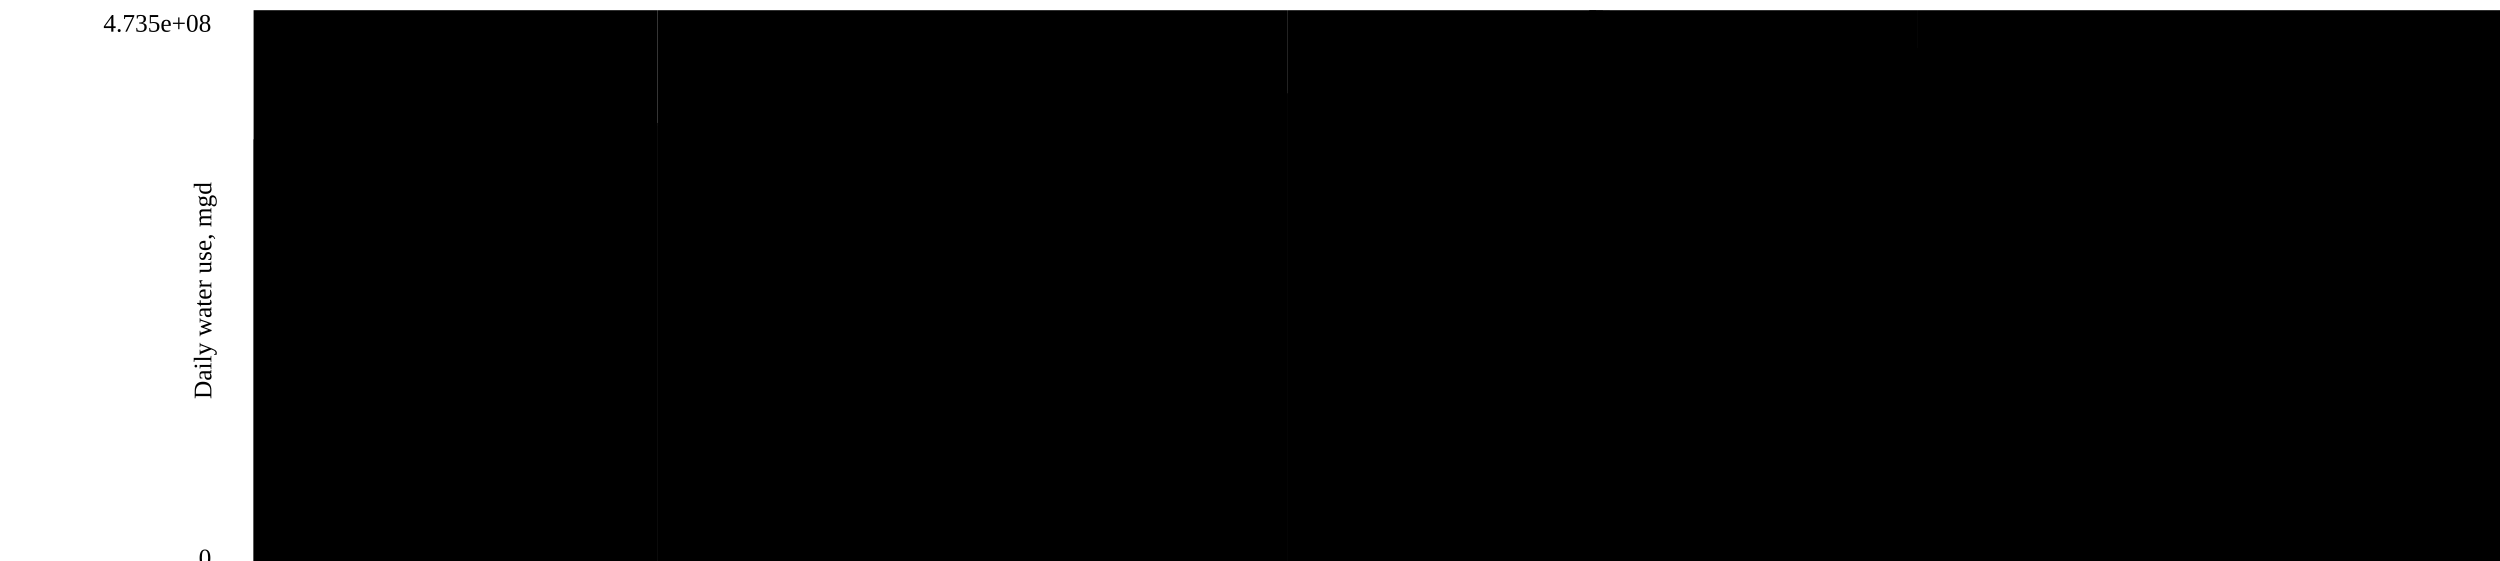
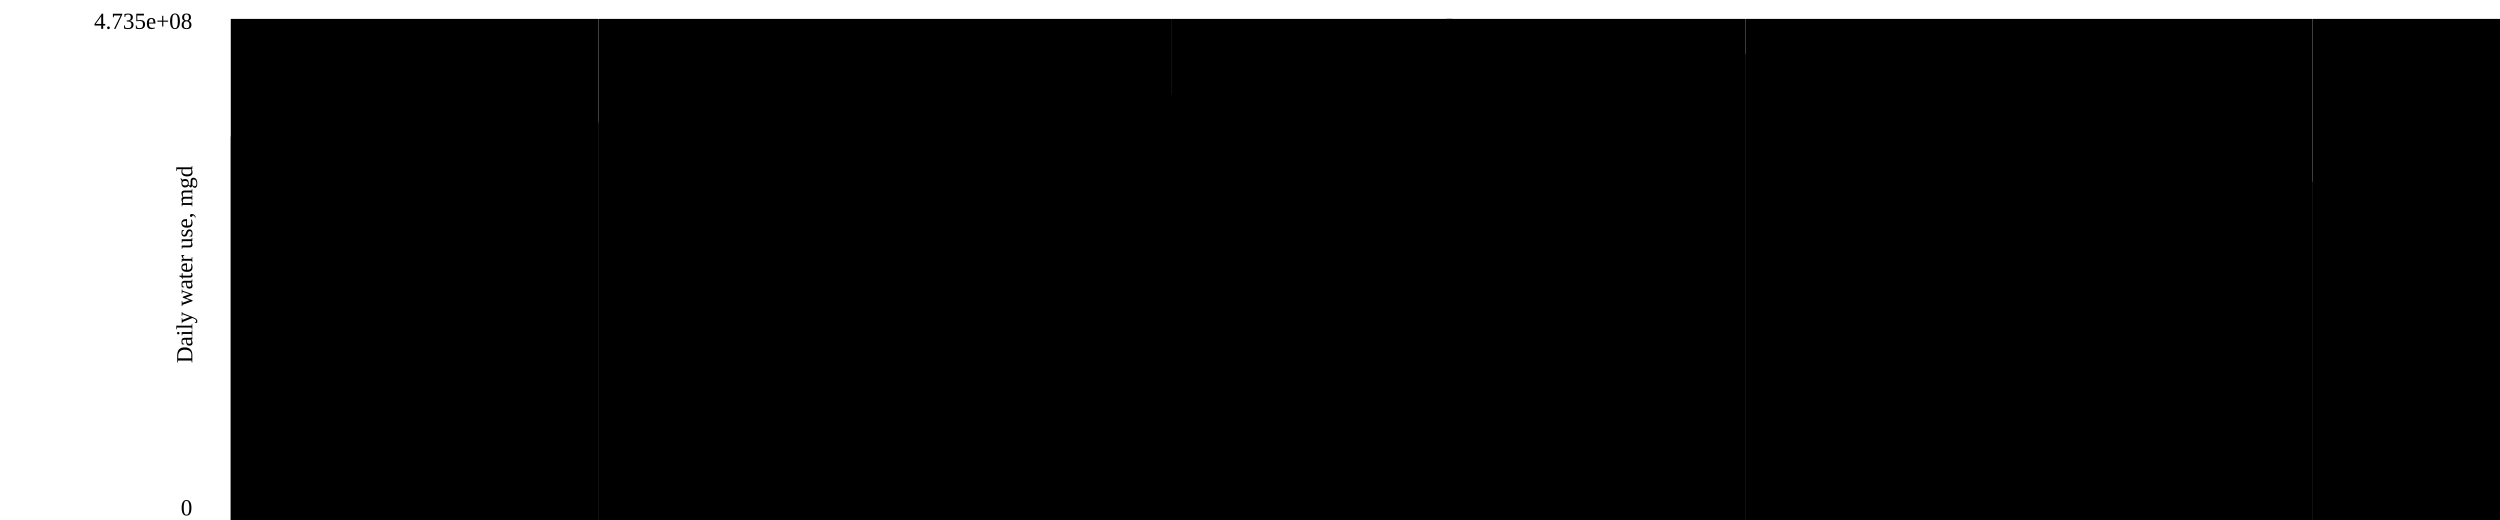
- <svg xmlns="http://www.w3.org/2000/svg" viewBox="-120 -5 1183 265" preserveAspectRatio="xMidYMid meet" id="svg-wu-bars-te" version="1.1">
-   <g id="winterGroup" transform="translate(0 265) scale(3.2411 0.00056)">
+ <svg xmlns="http://www.w3.org/2000/svg" viewBox="-120 -5 1300 270" preserveAspectRatio="xMidYMid meet" id="svg-wu-bars-te" version="1.1">
+   <g id="winterGroup" transform="translate(0 270) scale(3.2411 0.00056)">
    <path d="M0,0 v-364416 h1 v-2194 h1 v-2194 h1 v-2194 h1 v-2194 h1 v-2194 h1 v-2194 h1 v-2194 h1 v-2194 h1 v-2194 h1 v-2194 h1 v-2194 h1 v-2194 h1 v-2194 h1 v-2194 h1 v-476 h1 v-476 h1 v-476 h1 v-476 h1 v-476 h1 v-476 h1 v-476 h1 v-476 h1 v-476 h1 v-476 h1 v-476 h1 v-476 h1 v-476 h1 v-476 h1 v-476 h1 v-476 h1 v-476 h1 v-476 h1 v-476 h1 v-476 h1 v-476 h1 v-476 h1 v-476 h1 v-476 h1 v-476 h1 v-476 h1 v-476 h1 v-476 h1 v-476 h1 v-476 h1 v-476 h1 v2432 h1 v2432 h1 v2432 h1 v2432 h1 v2432 h1 v2432 h1 v2432 h1 v2432 h1 v2432 h1 v2432 h1 v2432 h1 v2432 h1 v2432 h1 v378276Z" class="wu-bars" />
    <path d="M0,0 v-473523.741 h59 v473523.741 Z" class="wu-bars-hover" id="winter" />
  </g>
-   <g id="springGroup" transform="translate(0 265) scale(3.2411 0.00056)">
+   <g id="springGroup" transform="translate(0 270) scale(3.2411 0.00056)">
    <path d="M59,0 v-375844 h1 v2432 h1 v2432 h1 v2432 h1 v2432 h1 v2432 h1 v2432 h1 v2432 h1 v2432 h1 v2432 h1 v2432 h1 v2432 h1 v2432 h1 v2432 h1 v2432 h1 v501 h1 v501 h1 v501 h1 v501 h1 v501 h1 v501 h1 v501 h1 v501 h1 v501 h1 v501 h1 v501 h1 v501 h1 v501 h1 v501 h1 v501 h1 v501 h1 v501 h1 v501 h1 v501 h1 v501 h1 v501 h1 v501 h1 v501 h1 v501 h1 v501 h1 v501 h1 v501 h1 v501 h1 v501 h1 v501 h1 v501 h1 v-1304 h1 v-1304 h1 v-1304 h1 v-1304 h1 v-1304 h1 v-1304 h1 v-1304 h1 v-1304 h1 v-1304 h1 v-1304 h1 v-1304 h1 v-1304 h1 v-1304 h1 v-1304 h1 v-1304 h1 v-1304 h1 v-1304 h1 v-1304 h1 v-1304 h1 v-1304 h1 v-1304 h1 v-1304 h1 v-1304 h1 v-1304 h1 v-1304 h1 v-1304 h1 v-1304 h1 v-1304 h1 v-1304 h1 v-1304 h1 v-2371 h1 v-2371 h1 v-2371 h1 v-2371 h1 v-2371 h1 v-2371 h1 v-2371 h1 v-2371 h1 v-2371 h1 v-2371 h1 v-2371 h1 v-2371 h1 v-2371 h1 v-2371 h1 v-2371 h1 v-2371 h1 v403319Z" class="wu-bars" />
    <path d="M59,0 v-473523.741 h92 v473523.741 Z" class="wu-bars-hover" id="spring" />
  </g>
-   <g id="summerGroup" transform="translate(0 265) scale(3.2411 0.00056)">
+   <g id="summerGroup" transform="translate(0 270) scale(3.2411 0.00056)">
    <path d="M151,0 v-405691 h1 v-2371 h1 v-2371 h1 v-2371 h1 v-2371 h1 v-2371 h1 v-2371 h1 v-2371 h1 v-2371 h1 v-2371 h1 v-2371 h1 v-2371 h1 v-2371 h1 v-2371 h1 v-2371 h1 v-1155 h1 v-1155 h1 v-1155 h1 v-1155 h1 v-1155 h1 v-1155 h1 v-1155 h1 v-1155 h1 v-1155 h1 v-1155 h1 v-1155 h1 v-1155 h1 v-1155 h1 v-1155 h1 v-1155 h1 v-1155 h1 v-1155 h1 v-1155 h1 v-1155 h1 v-1155 h1 v-1155 h1 v-1155 h1 v-1155 h1 v-1155 h1 v-1155 h1 v-1155 h1 v-1155 h1 v-1155 h1 v-1155 h1 v-1155 h1 v258 h1 v258 h1 v258 h1 v258 h1 v258 h1 v258 h1 v258 h1 v258 h1 v258 h1 v258 h1 v258 h1 v258 h1 v258 h1 v258 h1 v258 h1 v258 h1 v258 h1 v258 h1 v258 h1 v258 h1 v258 h1 v258 h1 v258 h1 v258 h1 v258 h1 v258 h1 v258 h1 v258 h1 v258 h1 v258 h1 v258 h1 v1497 h1 v1497 h1 v1497 h1 v1497 h1 v1497 h1 v1497 h1 v1497 h1 v1497 h1 v1497 h1 v1497 h1 v1497 h1 v1497 h1 v1497 h1 v1497 h1 v1497 h1 v1497 h1 v441567Z" class="wu-bars" />
    <path d="M151,0 v-473523.741 h92 v473523.741 Z" class="wu-bars-hover" id="summer" />
  </g>
-   <g id="fallGroup" transform="translate(0 265) scale(3.2411 0.00056)">
+   <g id="fallGroup" transform="translate(0 270) scale(3.2411 0.00056)">
    <path d="M243,0 v-440070 h1 v1497 h1 v1497 h1 v1497 h1 v1497 h1 v1497 h1 v1497 h1 v1497 h1 v1497 h1 v1497 h1 v1497 h1 v1497 h1 v1497 h1 v1497 h1 v1497 h1 v2722 h1 v2722 h1 v2722 h1 v2722 h1 v2722 h1 v2722 h1 v2722 h1 v2722 h1 v2722 h1 v2722 h1 v2722 h1 v2722 h1 v2722 h1 v2722 h1 v2722 h1 v2722 h1 v2722 h1 v2722 h1 v2722 h1 v2722 h1 v2722 h1 v2722 h1 v2722 h1 v2722 h1 v2722 h1 v2722 h1 v2722 h1 v2722 h1 v2722 h1 v2722 h1 v655 h1 v655 h1 v655 h1 v655 h1 v655 h1 v655 h1 v655 h1 v655 h1 v655 h1 v655 h1 v655 h1 v655 h1 v655 h1 v655 h1 v655 h1 v655 h1 v655 h1 v655 h1 v655 h1 v655 h1 v655 h1 v655 h1 v655 h1 v655 h1 v655 h1 v655 h1 v655 h1 v655 h1 v655 h1 v655 h1 v655 h1 v-333 h1 v-333 h1 v-333 h1 v-333 h1 v-333 h1 v-333 h1 v-333 h1 v-333 h1 v-333 h1 v-333 h1 v-333 h1 v-333 h1 v-333 h1 v-333 h1 v-333 h1 v322124Z" class="wu-bars" />
    <path d="M243,0 v-473523.741 h91 v473523.741 Z" class="wu-bars-hover" id="fall" />
  </g>
-   <g id="winterGroup" transform="translate(0 265) scale(3.2411 0.00056)">
+   <g id="winterGroup" transform="translate(0 270) scale(3.2411 0.00056)">
    <path d="M334,0 v-322457 h1 v-333 h1 v-333 h1 v-333 h1 v-333 h1 v-333 h1 v-333 h1 v-333 h1 v-333 h1 v-333 h1 v-333 h1 v-333 h1 v-333 h1 v-333 h1 v-333 h1 v-2194 h1 v-2194 h1 v-2194 h1 v-2194 h1 v-2194 h1 v-2194 h1 v-2194 h1 v-2194 h1 v-2194 h1 v-2194 h1 v-2194 h1 v-2194 h1 v-2194 h1 v-2194 h1 v-2194 h1 v-2194 h1 v362222Z" class="wu-bars" />
    <path d="M334,0 v-473523.741 h31 v473523.741 Z" class="wu-bars-hover" id="winter" />
  </g>
-   <g id="barchartAxis" translate="translate(0 265)">
-     <path class="wu-bars-axis" d="M0,0 v265" />
+   <g id="barchartAxis" translate="translate(0 270)">
+     <path class="wu-bars-axis" d="M0,0 v270" />
    <text id="yAxisLabelLow" class="wu-bars-axis" text-anchor="end" x="-20" y="263">0</text>
    <text id="yAxisLabelHigh" class="wu-bars-axis" text-anchor="end" x="-20" y="10">4.735e+08</text>
    <text id="yAxisTitle" class="wu-bars-axis" text-anchor="middle" transform="rotate(-90) translate(-132.5 -20)">Daily water use, mgd</text>
  </g>
</svg>
